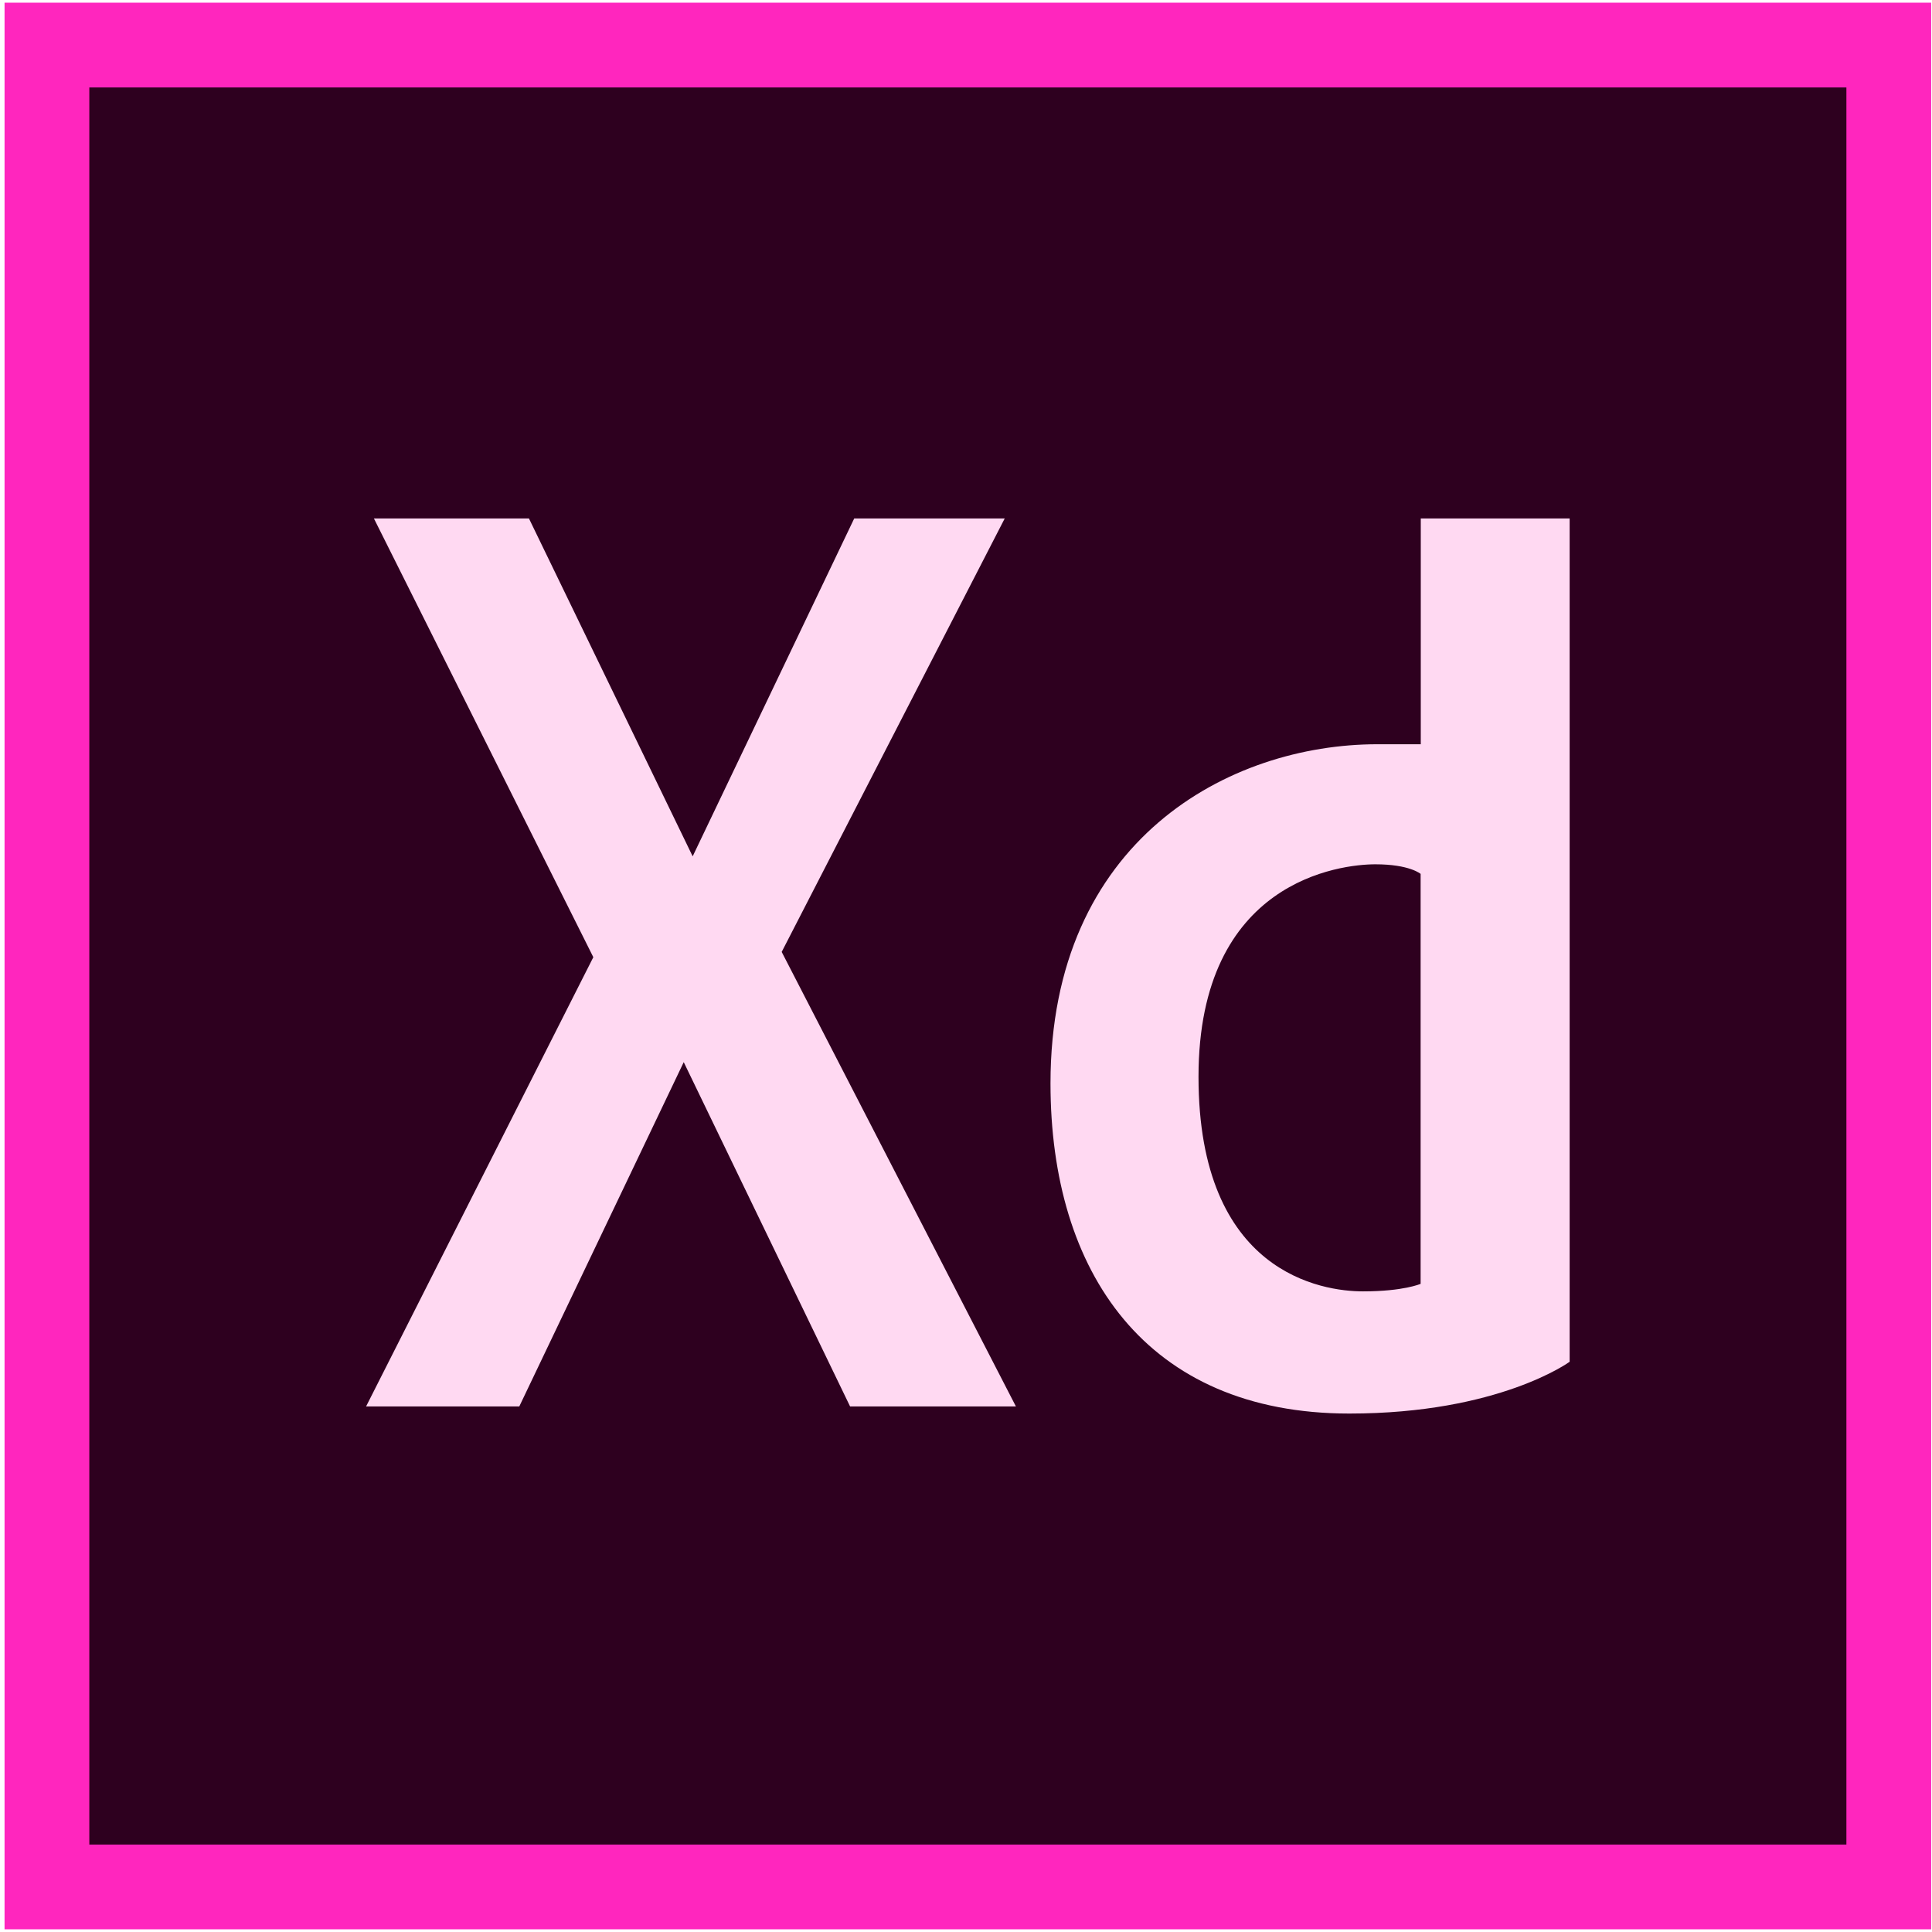
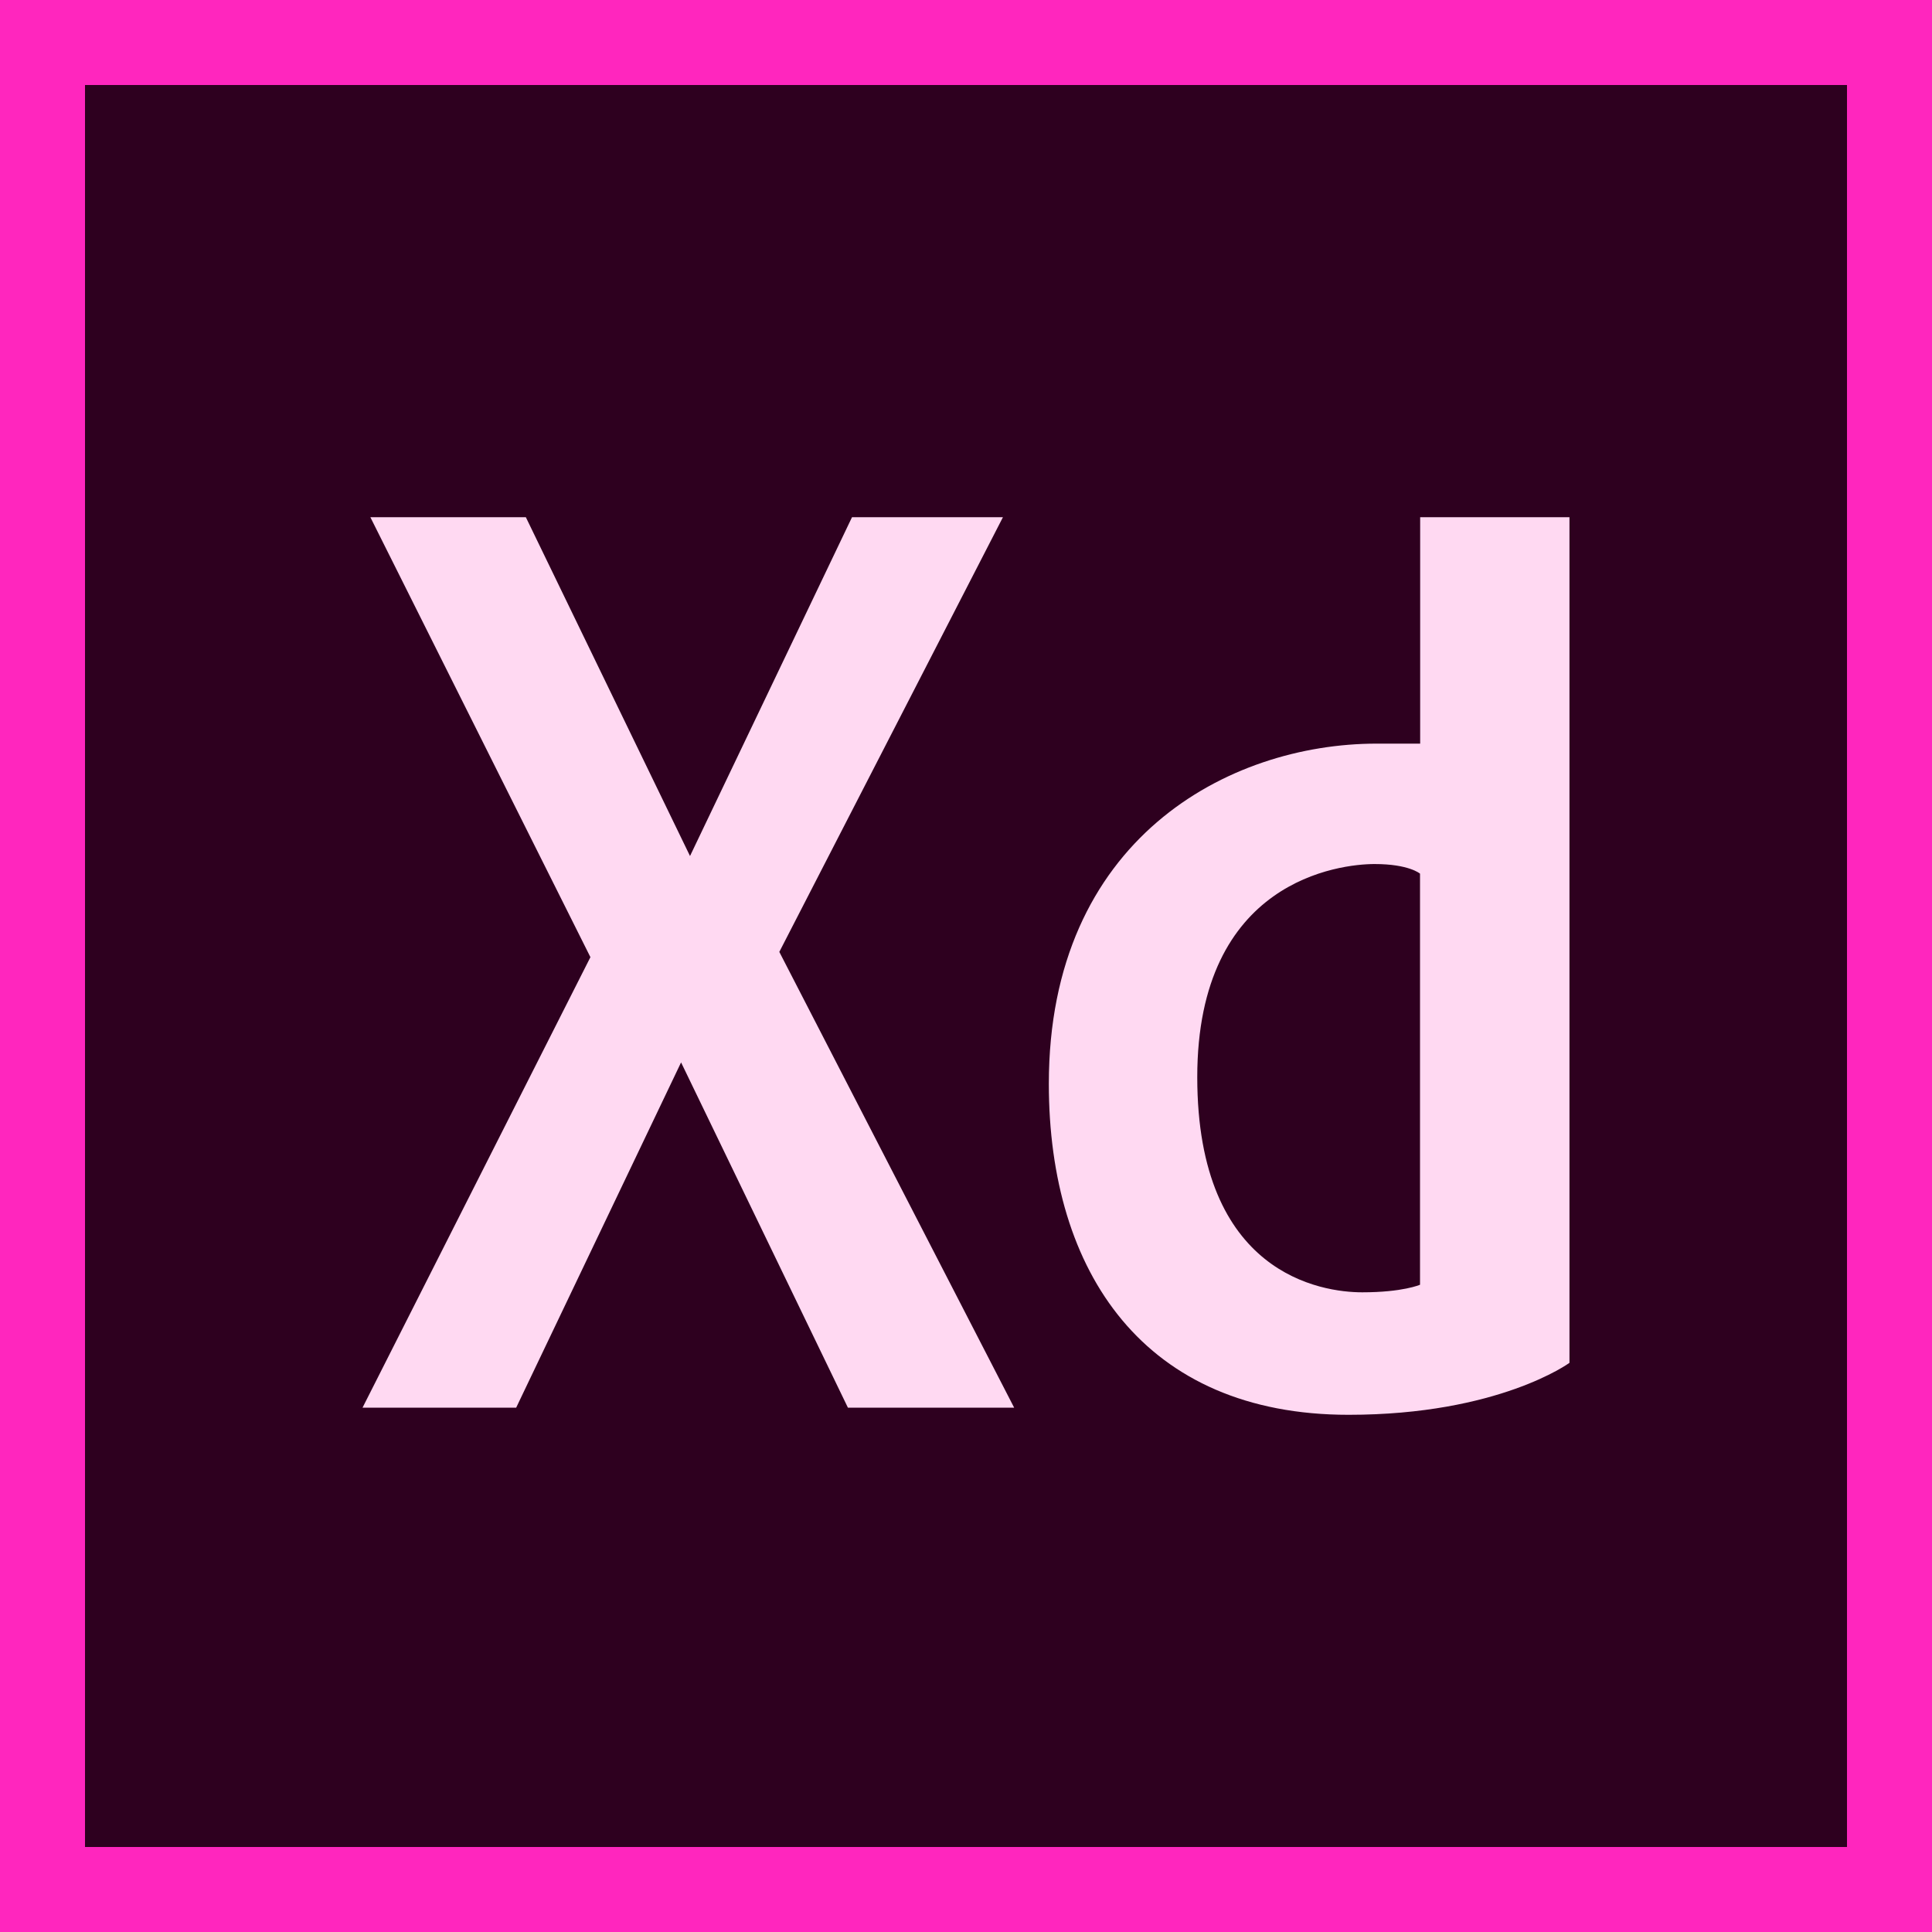
- <svg xmlns="http://www.w3.org/2000/svg" height="512px" style="enable-background:new 0 0 512 512;" version="1.1" viewBox="0 0 512 512" width="512px" xml:space="preserve">
-   <g id="_x33__x2C__XD_x2C__Adobe">
-     <g>
-       <rect height="510.575" style="fill:#FF26BE;" width="510.576" x="1.207" y="0.712" />
-       <rect height="465.646" style="fill:#2E001F;" width="465.646" x="23.669" y="23.179" />
-       <g>
-         <g>
-           <path d="M266.262,137.396h-39.884l-42.813,89.544l-43.388-89.544H99.091l58.146,116.27L97.016,372.721      h40.6l43.58-91.24l44.086,91.24h43.945l-62.07-120.454L266.262,137.396z M376.519,137.396v59.837c0,0-6.899,0-11.493,0      c-39.22,0-86.634,25.292-86.634,89.894c0,49.941,25.304,87.479,79.201,87.479c39.685,0,58.381-13.728,58.381-13.728V137.396      H376.519z M376.48,340.231c0,0-4.543,1.998-15.261,1.998s-43.601-4.722-43.601-56.863c0-52.136,37.788-56.317,46.869-56.317      c9.086,0,11.992,2.545,11.992,2.545V340.231z" style="fill:#FFD9F2;" />
-         </g>
-       </g>
-     </g>
-   </g>
-   <g id="Layer_1" />
+ <svg xmlns="http://www.w3.org/2000/svg" width="40" height="40" viewBox="0 0 40 40" fill="none">
+   <path d="M40 0H0V40H40V0Z" fill="#FF26BE" />
+   <path d="M38.24 1.76H1.76V38.24H38.24V1.76Z" fill="#2E001F" />
+   <path d="M20.765 10.708H17.64L14.286 17.723L10.887 10.708H7.668L12.224 19.817L7.506 29.144H10.687L14.101 21.996L17.555 29.144H20.997L16.135 19.708L20.765 10.708ZM29.403 10.708V15.396C29.403 15.396 28.862 15.396 28.503 15.396C25.43 15.396 21.715 17.378 21.715 22.439C21.715 26.351 23.698 29.292 27.92 29.292C31.029 29.292 32.494 28.216 32.494 28.216V10.708H29.403ZM29.4 26.599C29.4 26.599 29.044 26.756 28.204 26.756C27.365 26.756 24.788 26.386 24.788 22.301C24.788 18.216 27.749 17.889 28.46 17.889C29.172 17.889 29.4 18.088 29.4 18.088V26.599H29.4Z" fill="#FFD9F2" />
</svg>
